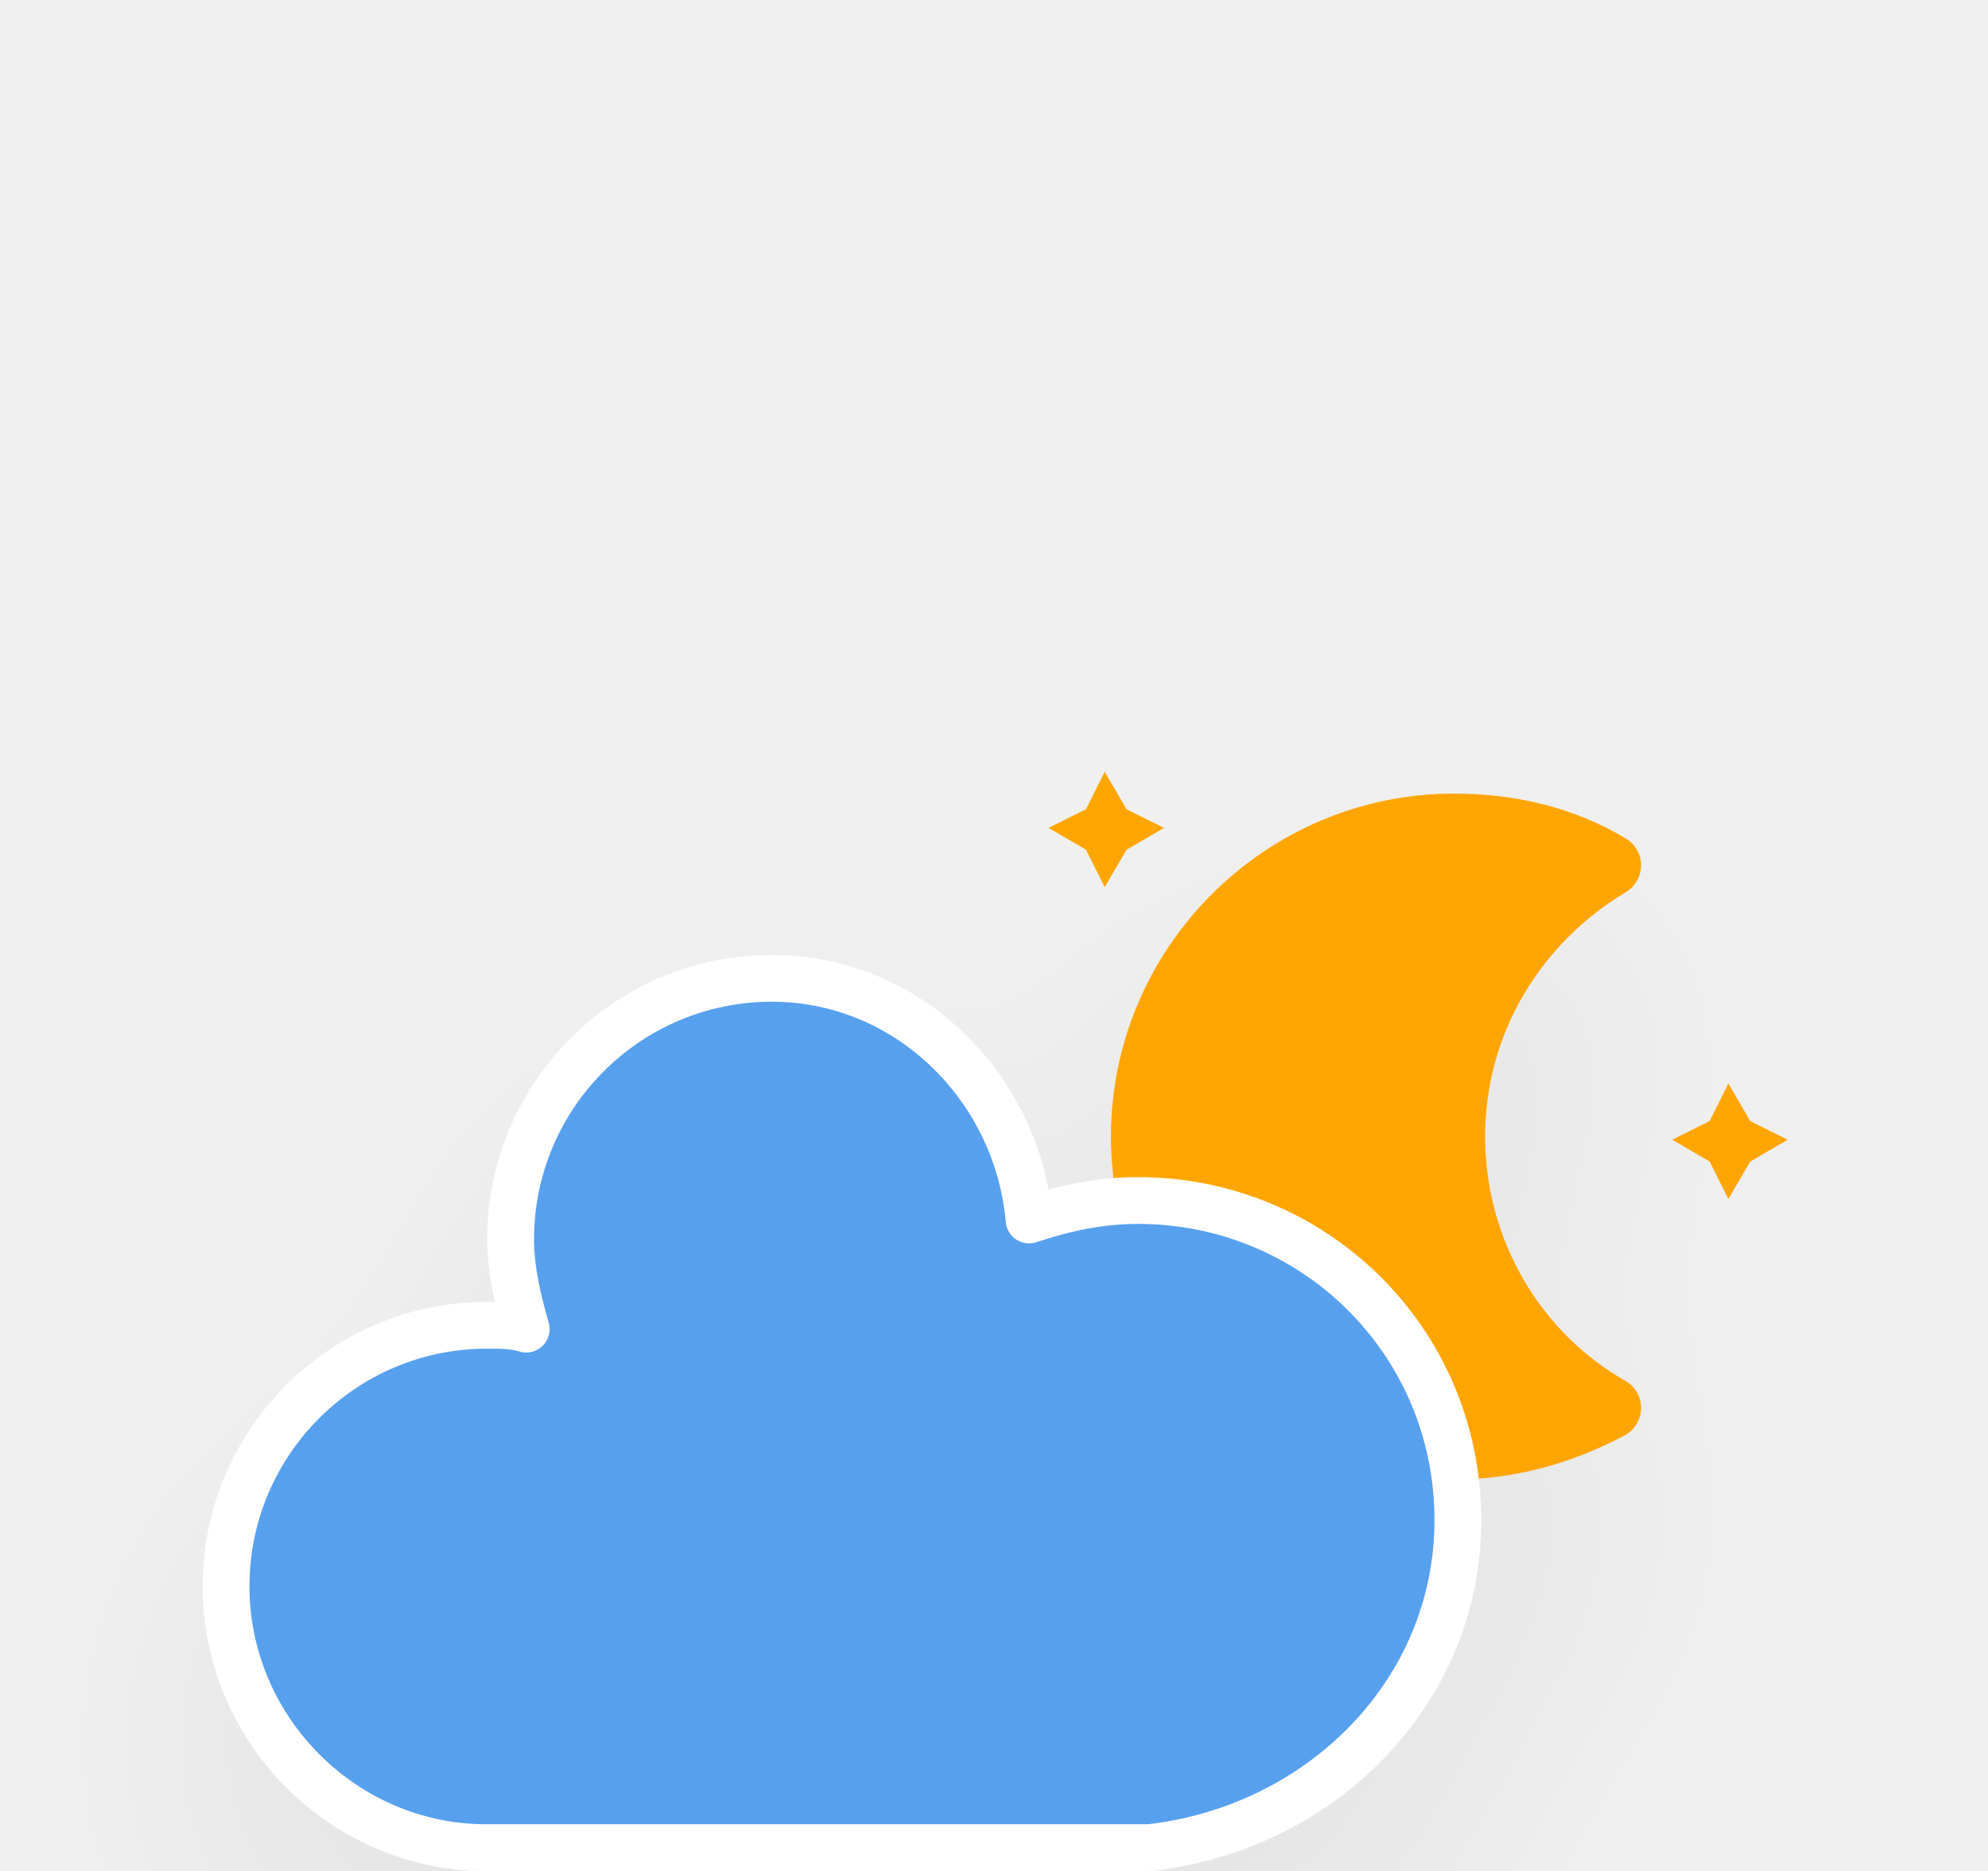
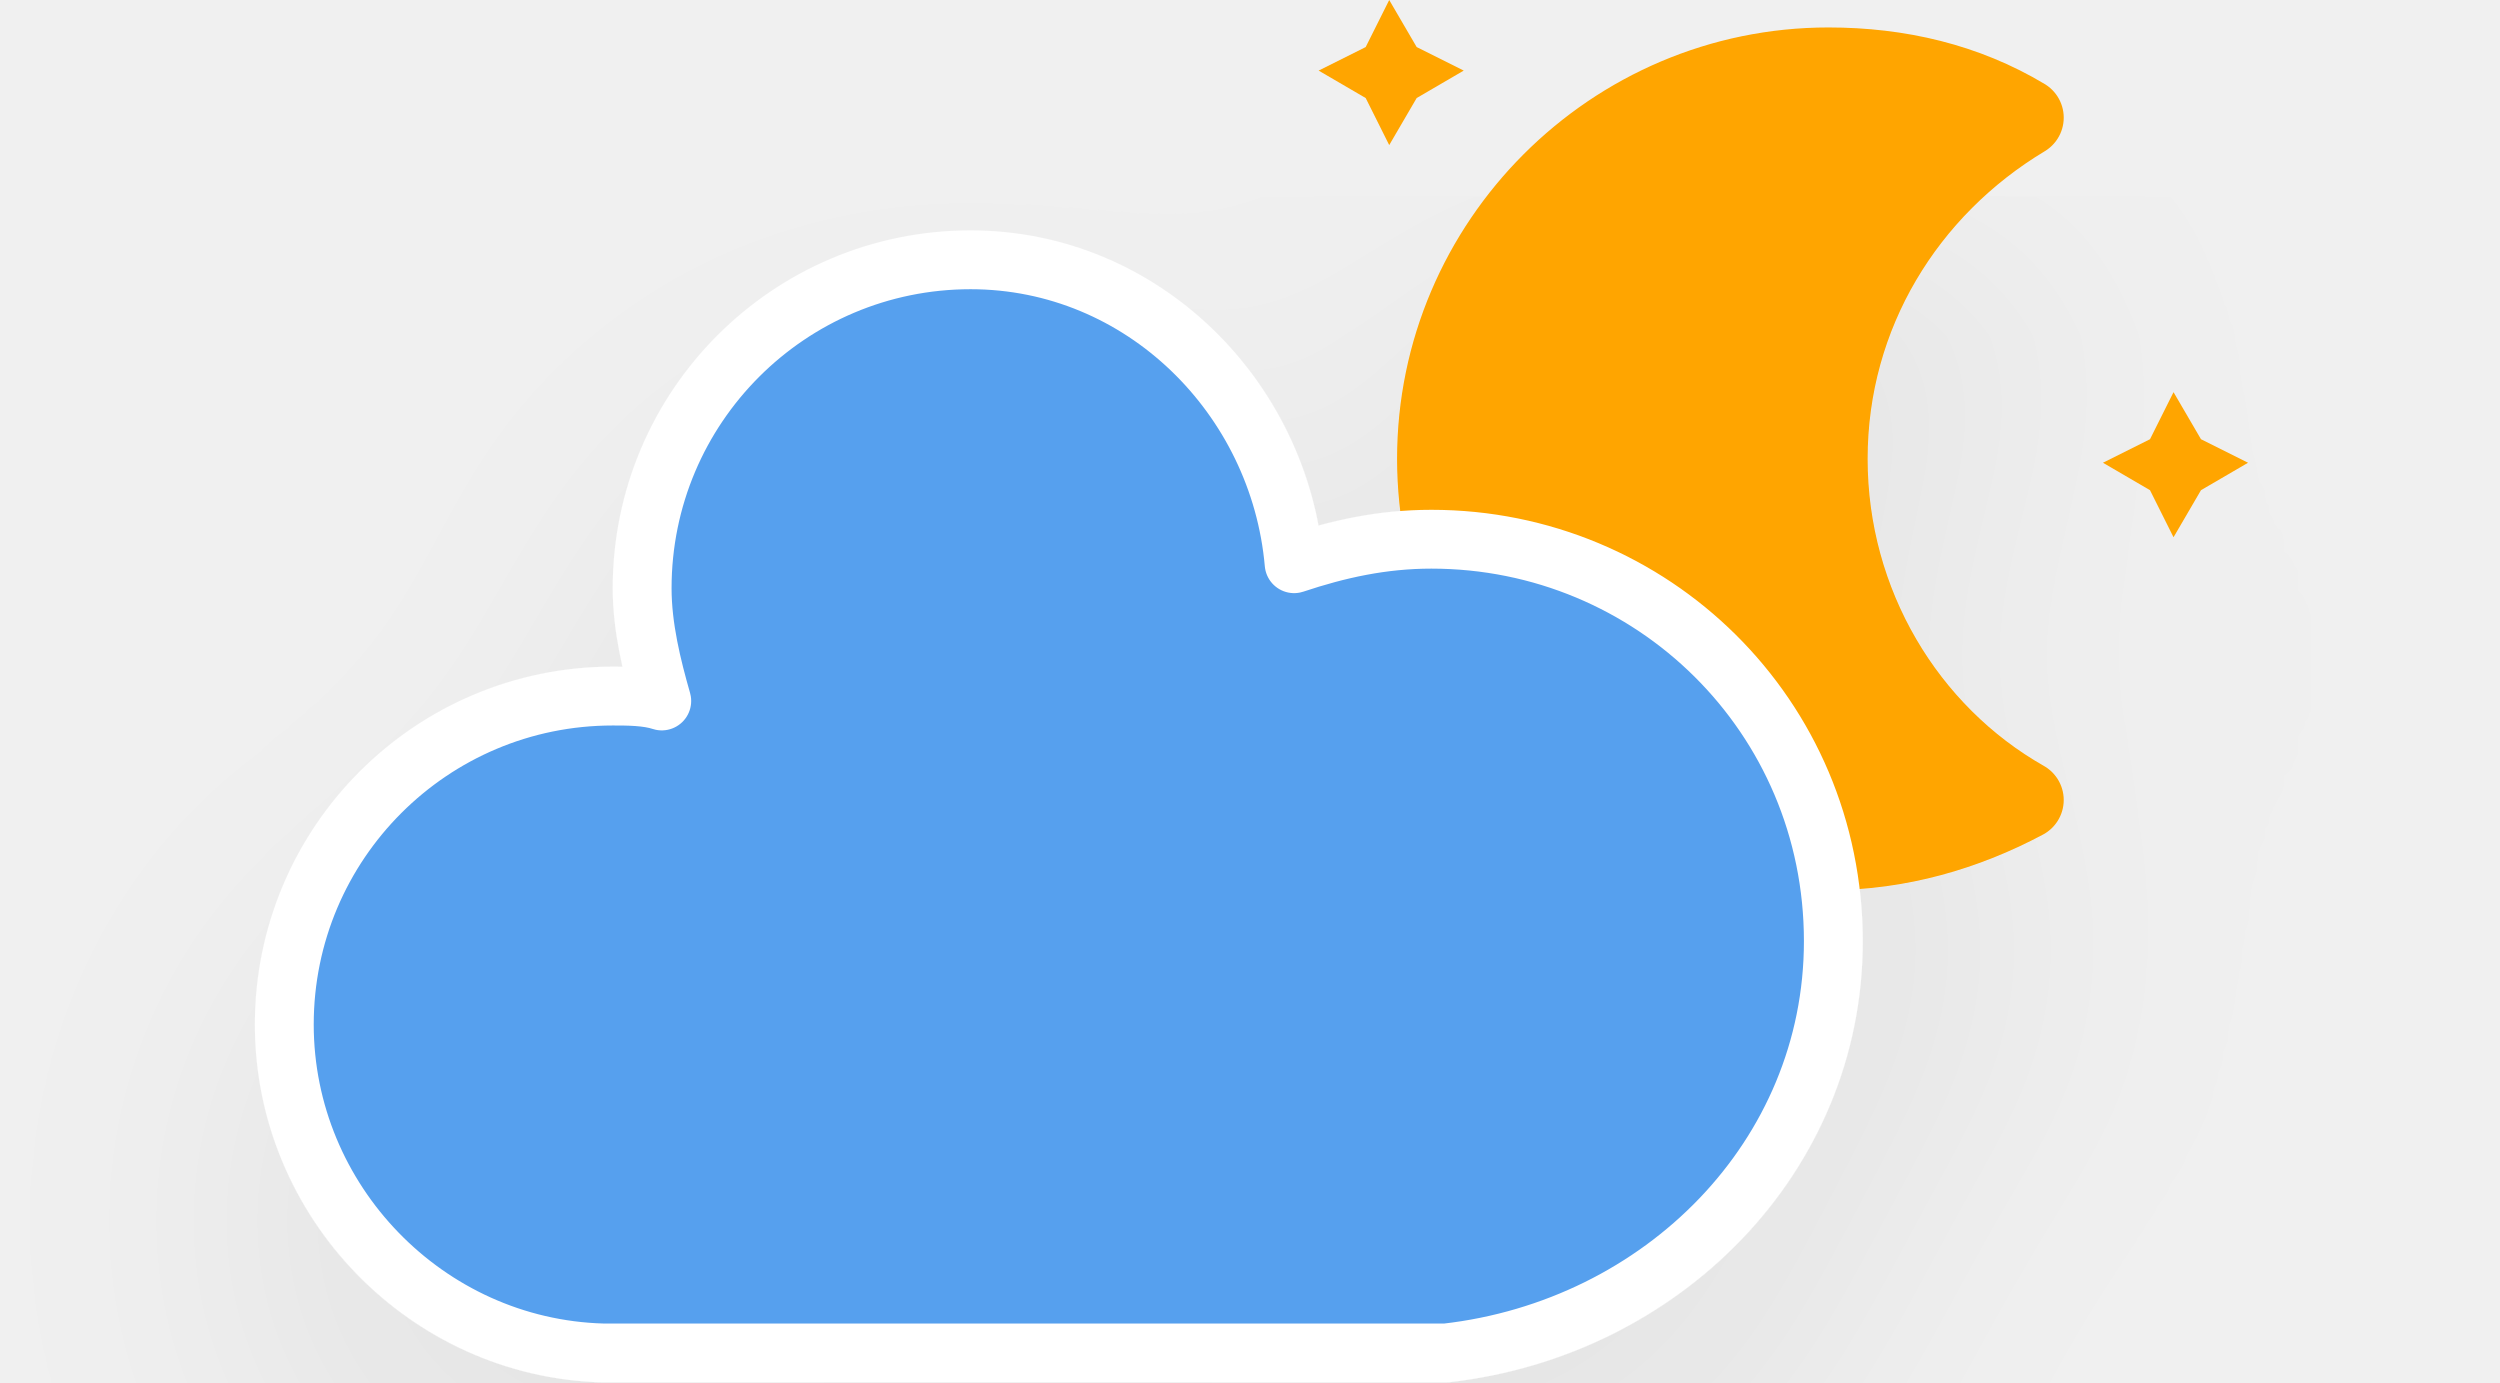
- <svg xmlns="http://www.w3.org/2000/svg" width="51" height="48" viewBox="6.3 -16.6 51 48" version="1.1">
+ <svg xmlns="http://www.w3.org/2000/svg" width="51" height="28.2" viewBox="6.3 3.2 51 28.2" version="1.1">
  <defs>
    <filter id="blur" x="-.195" y="-.261" width="1.374" height="1.688">
      <feGaussianBlur in="SourceAlpha" stdDeviation="3" />
      <feOffset dx="0" dy="4" result="offsetblur" />
      <feComponentTransfer>
        <feFuncA slope="0.05" type="linear" />
      </feComponentTransfer>
      <feMerge>
        <feMergeNode />
        <feMergeNode in="SourceGraphic" />
      </feMerge>
    </filter>
  </defs>
  <g transform="translate(16,-2)" filter="url(#blur)">
    <g transform="matrix(.8 0 0 .8 16 4)">
      <g class="am-weather-moon-star-1">
        <polygon points="1.5 3.3 2.7 2.7 3.3 1.5 4 2.7 5.2 3.3 4 4 3.3 5.2 2.7 4" fill="#ffa500" stroke-miterlimit="10" />
      </g>
      <g class="am-weather-moon-star-2">
        <polygon transform="translate(20,10)" points="1.5 3.3 2.7 2.7 3.3 1.5 4 2.7 5.2 3.3 4 4 3.3 5.2 2.7 4" fill="#ffa500" stroke-miterlimit="10" />
      </g>
      <g class="am-weather-moon">
        <path d="m14.5 13.2c0-3.7 2-6.9 5-8.7-1.5-0.9-3.2-1.3-5-1.3-5.5 0-10 4.5-10 10s4.5 10 10 10c1.8 0 3.5-0.5 5-1.3-3-1.7-5-5-5-8.7z" fill="#ffa500" stroke="#ffa500" stroke-linejoin="round" stroke-width="2" />
      </g>
    </g>
    <g class="am-weather-cloud-3">
      <path transform="translate(-20,-11)" d="m47.7 35.4c0-4.6-3.7-8.2-8.2-8.2-1 0-1.9 0.2-2.8 0.5-0.3-3.4-3.1-6.2-6.6-6.2-3.7 0-6.7 3-6.7 6.7 0 0.8 0.2 1.6 0.4 2.3-0.3-0.1-0.7-0.1-1-0.1-3.7 0-6.7 3-6.7 6.7 0 3.6 2.9 6.6 6.5 6.7h17.2c4.4-0.5 7.9-4 7.9-8.4z" fill="#57a0ee" stroke="#fff" stroke-linejoin="round" stroke-width="1.2" />
    </g>
  </g>
</svg>
